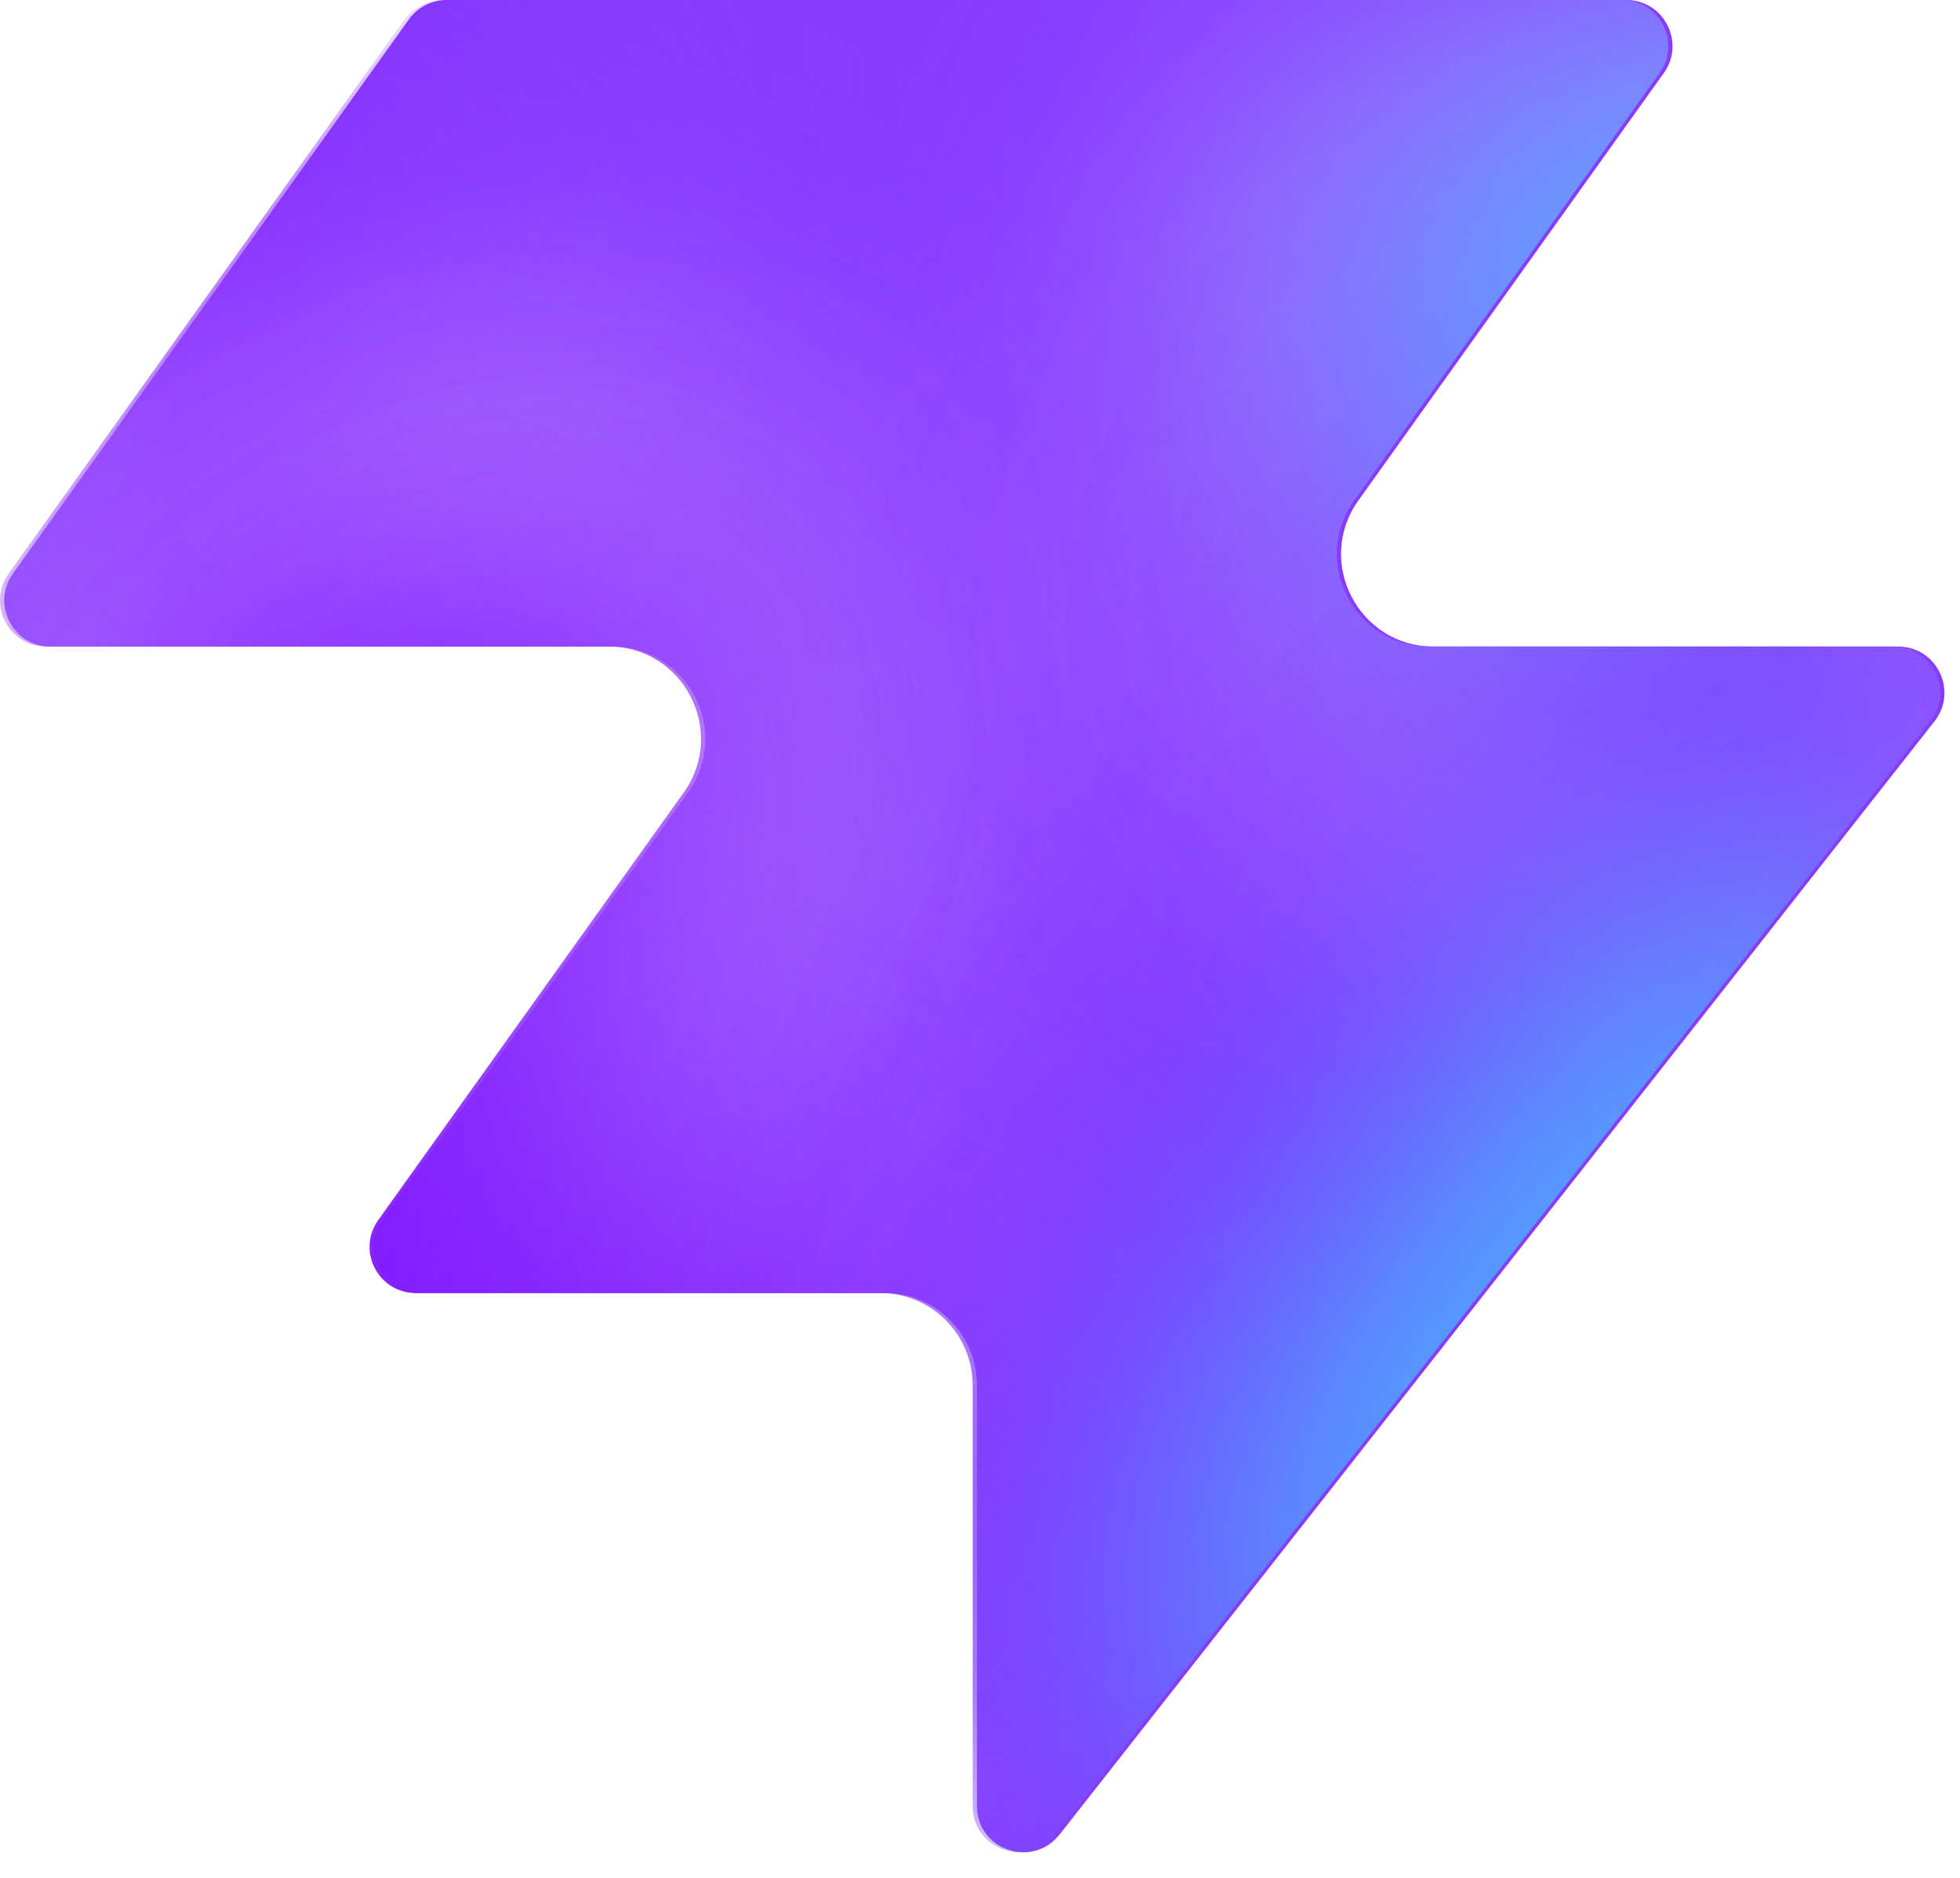
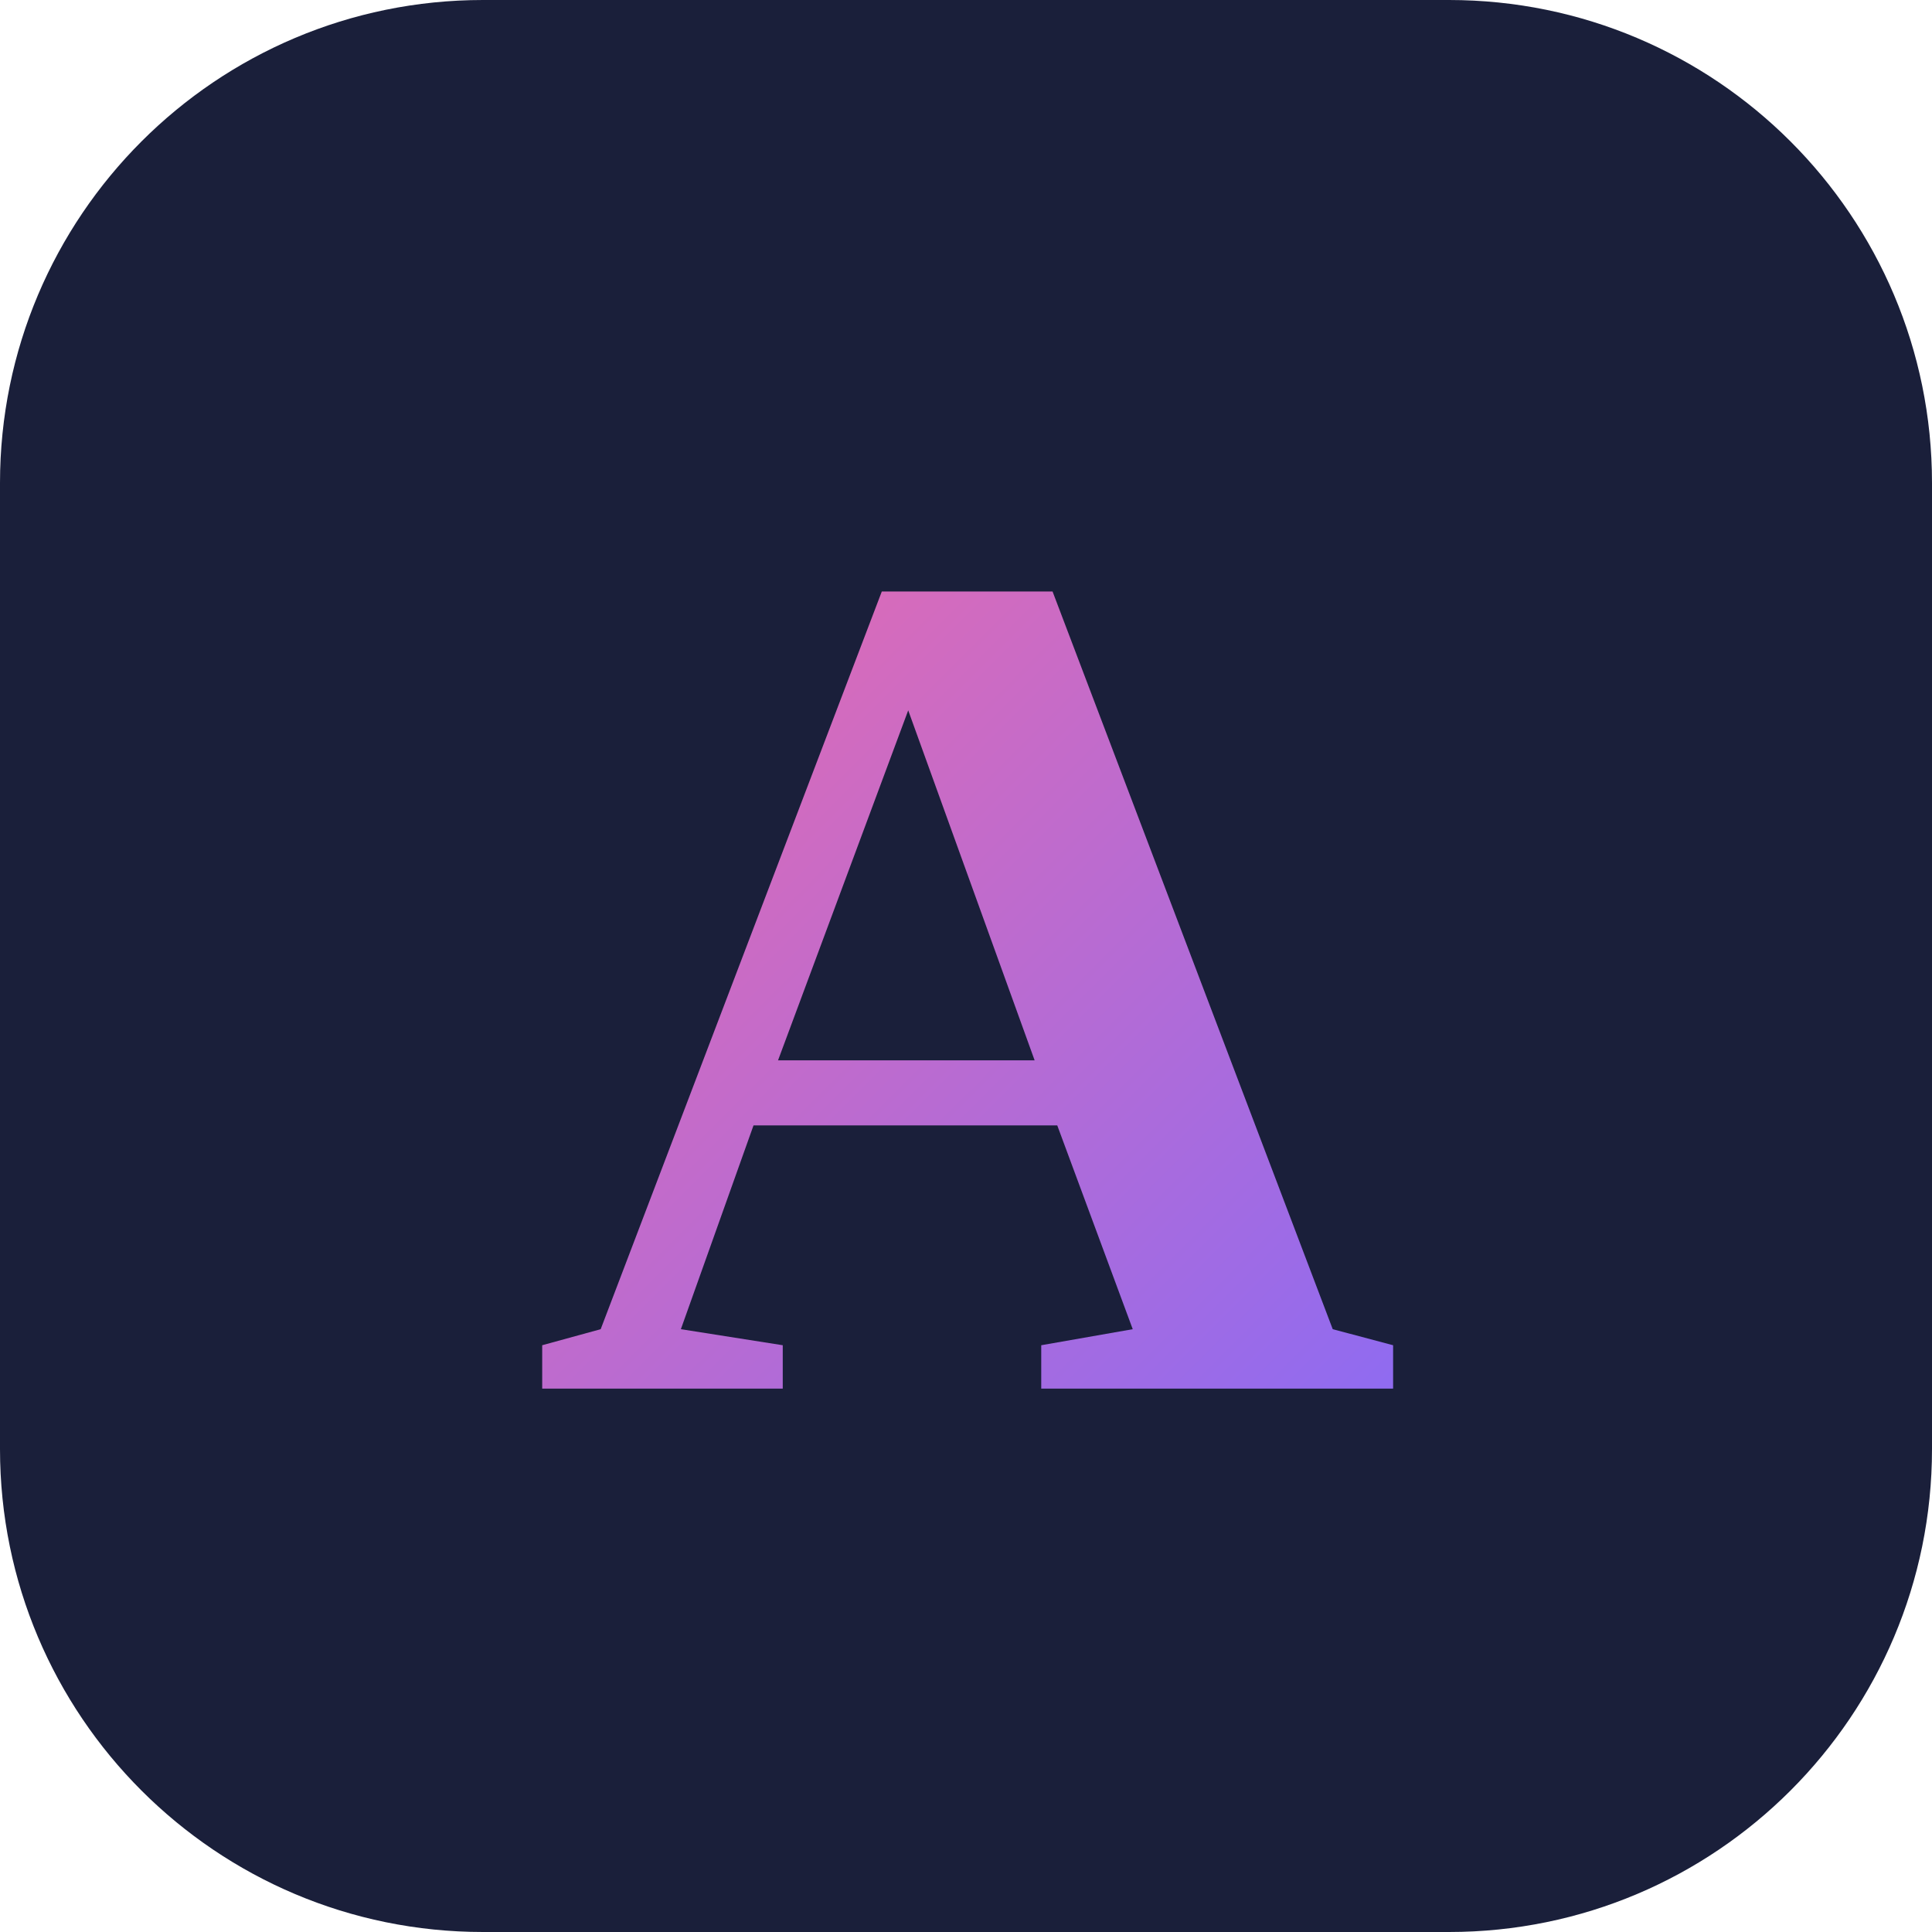
- <svg xmlns="http://www.w3.org/2000/svg" width="48" height="46" fill="none" viewBox="0 0 48 46">
-   <path fill="#863bff" d="M25.946 44.938c-.664.845-2.021.375-2.021-.698V33.937a2.26 2.26 0 0 0-2.262-2.262H10.287c-.92 0-1.456-1.04-.92-1.788l7.48-10.471c1.07-1.497 0-3.578-1.842-3.578H1.237c-.92 0-1.456-1.04-.92-1.788L10.013.474c.214-.297.556-.474.92-.474h28.894c.92 0 1.456 1.04.92 1.788l-7.48 10.471c-1.07 1.498 0 3.579 1.842 3.579h11.377c.943 0 1.473 1.088.89 1.83L25.947 44.94z" style="fill:#863bff;fill:color(display-p3 .525 .23 1);fill-opacity:1" />
-   <mask id="a" width="48" height="46" x="0" y="0" maskUnits="userSpaceOnUse" style="mask-type:alpha">
-     <path fill="#000" d="M25.842 44.938c-.664.844-2.021.375-2.021-.698V33.937a2.26 2.26 0 0 0-2.262-2.262H10.183c-.92 0-1.456-1.04-.92-1.788l7.48-10.471c1.07-1.498 0-3.579-1.842-3.579H1.133c-.92 0-1.456-1.04-.92-1.787L9.91.473c.214-.297.556-.474.92-.474h28.894c.92 0 1.456 1.04.92 1.788l-7.48 10.471c-1.07 1.498 0 3.578 1.842 3.578h11.377c.943 0 1.473 1.088.89 1.832L25.843 44.94z" style="fill:#000;fill-opacity:1" />
-   </mask>
-   <g mask="url(#a)">
-     <g filter="url(#b)">
-       <ellipse cx="5.508" cy="14.704" fill="#ede6ff" rx="5.508" ry="14.704" style="fill:#ede6ff;fill:color(display-p3 .927 .903 1);fill-opacity:1" transform="matrix(.00324 1 1 -.00324 -4.47 31.516)" />
-     </g>
-     <g filter="url(#c)">
-       <ellipse cx="10.399" cy="29.851" fill="#ede6ff" rx="10.399" ry="29.851" style="fill:#ede6ff;fill:color(display-p3 .927 .903 1);fill-opacity:1" transform="matrix(.00324 1 1 -.00324 -39.328 7.883)" />
-     </g>
-     <g filter="url(#d)">
-       <ellipse cx="5.508" cy="30.487" fill="#7e14ff" rx="5.508" ry="30.487" style="fill:#7e14ff;fill:color(display-p3 .492 .077 1);fill-opacity:1" transform="rotate(89.814 -25.913 -14.639)scale(1 -1)" />
-     </g>
-     <g filter="url(#e)">
-       <ellipse cx="5.508" cy="30.599" fill="#7e14ff" rx="5.508" ry="30.599" style="fill:#7e14ff;fill:color(display-p3 .492 .077 1);fill-opacity:1" transform="rotate(89.814 -32.644 -3.334)scale(1 -1)" />
-     </g>
-     <g filter="url(#f)">
-       <ellipse cx="5.508" cy="30.599" fill="#7e14ff" rx="5.508" ry="30.599" style="fill:#7e14ff;fill:color(display-p3 .492 .077 1);fill-opacity:1" transform="matrix(.00324 1 1 -.00324 -34.34 30.47)" />
-     </g>
-     <g filter="url(#g)">
-       <ellipse cx="14.072" cy="22.078" fill="#ede6ff" rx="14.072" ry="22.078" style="fill:#ede6ff;fill:color(display-p3 .927 .903 1);fill-opacity:1" transform="rotate(93.35 24.506 48.493)scale(-1 1)" />
-     </g>
-     <g filter="url(#h)">
-       <ellipse cx="3.47" cy="21.501" fill="#7e14ff" rx="3.47" ry="21.501" style="fill:#7e14ff;fill:color(display-p3 .492 .077 1);fill-opacity:1" transform="rotate(89.009 28.708 47.59)scale(-1 1)" />
-     </g>
-     <g filter="url(#i)">
-       <ellipse cx="3.47" cy="21.501" fill="#7e14ff" rx="3.47" ry="21.501" style="fill:#7e14ff;fill:color(display-p3 .492 .077 1);fill-opacity:1" transform="rotate(89.009 28.708 47.59)scale(-1 1)" />
-     </g>
-     <g filter="url(#j)">
-       <ellipse cx=".387" cy="8.972" fill="#7e14ff" rx="4.407" ry="29.108" style="fill:#7e14ff;fill:color(display-p3 .492 .077 1);fill-opacity:1" transform="rotate(39.51 .387 8.972)" />
-     </g>
-     <g filter="url(#k)">
-       <ellipse cx="47.523" cy="-6.092" fill="#7e14ff" rx="4.407" ry="29.108" style="fill:#7e14ff;fill:color(display-p3 .492 .077 1);fill-opacity:1" transform="rotate(37.892 47.523 -6.092)" />
-     </g>
-     <g filter="url(#l)">
-       <ellipse cx="41.412" cy="6.333" fill="#47bfff" rx="5.971" ry="9.665" style="fill:#47bfff;fill:color(display-p3 .28 .748 1);fill-opacity:1" transform="rotate(37.892 41.412 6.333)" />
-     </g>
-     <g filter="url(#m)">
-       <ellipse cx="-1.879" cy="38.332" fill="#7e14ff" rx="4.407" ry="29.108" style="fill:#7e14ff;fill:color(display-p3 .492 .077 1);fill-opacity:1" transform="rotate(37.892 -1.88 38.332)" />
-     </g>
-     <g filter="url(#n)">
-       <ellipse cx="-1.879" cy="38.332" fill="#7e14ff" rx="4.407" ry="29.108" style="fill:#7e14ff;fill:color(display-p3 .492 .077 1);fill-opacity:1" transform="rotate(37.892 -1.88 38.332)" />
-     </g>
-     <g filter="url(#o)">
-       <ellipse cx="35.651" cy="29.907" fill="#7e14ff" rx="4.407" ry="29.108" style="fill:#7e14ff;fill:color(display-p3 .492 .077 1);fill-opacity:1" transform="rotate(37.892 35.651 29.907)" />
-     </g>
-     <g filter="url(#p)">
-       <ellipse cx="38.418" cy="32.4" fill="#47bfff" rx="5.971" ry="15.297" style="fill:#47bfff;fill:color(display-p3 .28 .748 1);fill-opacity:1" transform="rotate(37.892 38.418 32.4)" />
-     </g>
-   </g>
+ <svg xmlns="http://www.w3.org/2000/svg" viewBox="0 0 32 32" fill="none">
+   <rect width="32" height="32" rx="8" fill="#1a1f3a" />
  <defs>
-     <filter id="b" width="60.045" height="41.654" x="-19.77" y="16.149" color-interpolation-filters="sRGB" filterUnits="userSpaceOnUse">
-       <feFlood flood-opacity="0" result="BackgroundImageFix" />
-       <feBlend in="SourceGraphic" in2="BackgroundImageFix" result="shape" />
-       <feGaussianBlur result="effect1_foregroundBlur_2002_17158" stdDeviation="7.659" />
-     </filter>
-     <filter id="c" width="90.34" height="51.437" x="-54.613" y="-7.533" color-interpolation-filters="sRGB" filterUnits="userSpaceOnUse">
-       <feFlood flood-opacity="0" result="BackgroundImageFix" />
-       <feBlend in="SourceGraphic" in2="BackgroundImageFix" result="shape" />
-       <feGaussianBlur result="effect1_foregroundBlur_2002_17158" stdDeviation="7.659" />
-     </filter>
-     <filter id="d" width="79.355" height="29.4" x="-49.64" y="2.03" color-interpolation-filters="sRGB" filterUnits="userSpaceOnUse">
-       <feFlood flood-opacity="0" result="BackgroundImageFix" />
-       <feBlend in="SourceGraphic" in2="BackgroundImageFix" result="shape" />
-       <feGaussianBlur result="effect1_foregroundBlur_2002_17158" stdDeviation="4.596" />
-     </filter>
-     <filter id="e" width="79.579" height="29.4" x="-45.045" y="20.029" color-interpolation-filters="sRGB" filterUnits="userSpaceOnUse">
-       <feFlood flood-opacity="0" result="BackgroundImageFix" />
-       <feBlend in="SourceGraphic" in2="BackgroundImageFix" result="shape" />
-       <feGaussianBlur result="effect1_foregroundBlur_2002_17158" stdDeviation="4.596" />
-     </filter>
-     <filter id="f" width="79.579" height="29.4" x="-43.513" y="21.178" color-interpolation-filters="sRGB" filterUnits="userSpaceOnUse">
-       <feFlood flood-opacity="0" result="BackgroundImageFix" />
-       <feBlend in="SourceGraphic" in2="BackgroundImageFix" result="shape" />
-       <feGaussianBlur result="effect1_foregroundBlur_2002_17158" stdDeviation="4.596" />
-     </filter>
-     <filter id="g" width="74.749" height="58.852" x="15.756" y="-17.901" color-interpolation-filters="sRGB" filterUnits="userSpaceOnUse">
-       <feFlood flood-opacity="0" result="BackgroundImageFix" />
-       <feBlend in="SourceGraphic" in2="BackgroundImageFix" result="shape" />
-       <feGaussianBlur result="effect1_foregroundBlur_2002_17158" stdDeviation="7.659" />
-     </filter>
-     <filter id="h" width="61.377" height="25.362" x="23.548" y="2.284" color-interpolation-filters="sRGB" filterUnits="userSpaceOnUse">
-       <feFlood flood-opacity="0" result="BackgroundImageFix" />
-       <feBlend in="SourceGraphic" in2="BackgroundImageFix" result="shape" />
-       <feGaussianBlur result="effect1_foregroundBlur_2002_17158" stdDeviation="4.596" />
-     </filter>
-     <filter id="i" width="61.377" height="25.362" x="23.548" y="2.284" color-interpolation-filters="sRGB" filterUnits="userSpaceOnUse">
-       <feFlood flood-opacity="0" result="BackgroundImageFix" />
-       <feBlend in="SourceGraphic" in2="BackgroundImageFix" result="shape" />
-       <feGaussianBlur result="effect1_foregroundBlur_2002_17158" stdDeviation="4.596" />
-     </filter>
-     <filter id="j" width="56.045" height="63.649" x="-27.636" y="-22.853" color-interpolation-filters="sRGB" filterUnits="userSpaceOnUse">
-       <feFlood flood-opacity="0" result="BackgroundImageFix" />
-       <feBlend in="SourceGraphic" in2="BackgroundImageFix" result="shape" />
-       <feGaussianBlur result="effect1_foregroundBlur_2002_17158" stdDeviation="4.596" />
-     </filter>
-     <filter id="k" width="54.814" height="64.646" x="20.116" y="-38.415" color-interpolation-filters="sRGB" filterUnits="userSpaceOnUse">
-       <feFlood flood-opacity="0" result="BackgroundImageFix" />
-       <feBlend in="SourceGraphic" in2="BackgroundImageFix" result="shape" />
-       <feGaussianBlur result="effect1_foregroundBlur_2002_17158" stdDeviation="4.596" />
-     </filter>
-     <filter id="l" width="33.541" height="35.313" x="24.641" y="-11.323" color-interpolation-filters="sRGB" filterUnits="userSpaceOnUse">
-       <feFlood flood-opacity="0" result="BackgroundImageFix" />
-       <feBlend in="SourceGraphic" in2="BackgroundImageFix" result="shape" />
-       <feGaussianBlur result="effect1_foregroundBlur_2002_17158" stdDeviation="4.596" />
-     </filter>
-     <filter id="m" width="54.814" height="64.646" x="-29.286" y="6.009" color-interpolation-filters="sRGB" filterUnits="userSpaceOnUse">
-       <feFlood flood-opacity="0" result="BackgroundImageFix" />
-       <feBlend in="SourceGraphic" in2="BackgroundImageFix" result="shape" />
-       <feGaussianBlur result="effect1_foregroundBlur_2002_17158" stdDeviation="4.596" />
-     </filter>
-     <filter id="n" width="54.814" height="64.646" x="-29.286" y="6.009" color-interpolation-filters="sRGB" filterUnits="userSpaceOnUse">
-       <feFlood flood-opacity="0" result="BackgroundImageFix" />
-       <feBlend in="SourceGraphic" in2="BackgroundImageFix" result="shape" />
-       <feGaussianBlur result="effect1_foregroundBlur_2002_17158" stdDeviation="4.596" />
-     </filter>
-     <filter id="o" width="54.814" height="64.646" x="8.244" y="-2.416" color-interpolation-filters="sRGB" filterUnits="userSpaceOnUse">
-       <feFlood flood-opacity="0" result="BackgroundImageFix" />
-       <feBlend in="SourceGraphic" in2="BackgroundImageFix" result="shape" />
-       <feGaussianBlur result="effect1_foregroundBlur_2002_17158" stdDeviation="4.596" />
-     </filter>
-     <filter id="p" width="39.409" height="43.623" x="18.713" y="10.588" color-interpolation-filters="sRGB" filterUnits="userSpaceOnUse">
-       <feFlood flood-opacity="0" result="BackgroundImageFix" />
-       <feBlend in="SourceGraphic" in2="BackgroundImageFix" result="shape" />
-       <feGaussianBlur result="effect1_foregroundBlur_2002_17158" stdDeviation="4.596" />
-     </filter>
+     <linearGradient id="a" x1="6" y1="6" x2="26" y2="26" gradientUnits="userSpaceOnUse">
+       <stop stop-color="#ff6b9d" />
+       <stop offset="1" stop-color="#7c6bff" />
+     </linearGradient>
  </defs>
+   <text x="16" y="23" fill="url(#a)" font-family="Georgia, 'Times New Roman', serif" font-size="20" font-weight="700" text-anchor="middle">A</text>
</svg>
